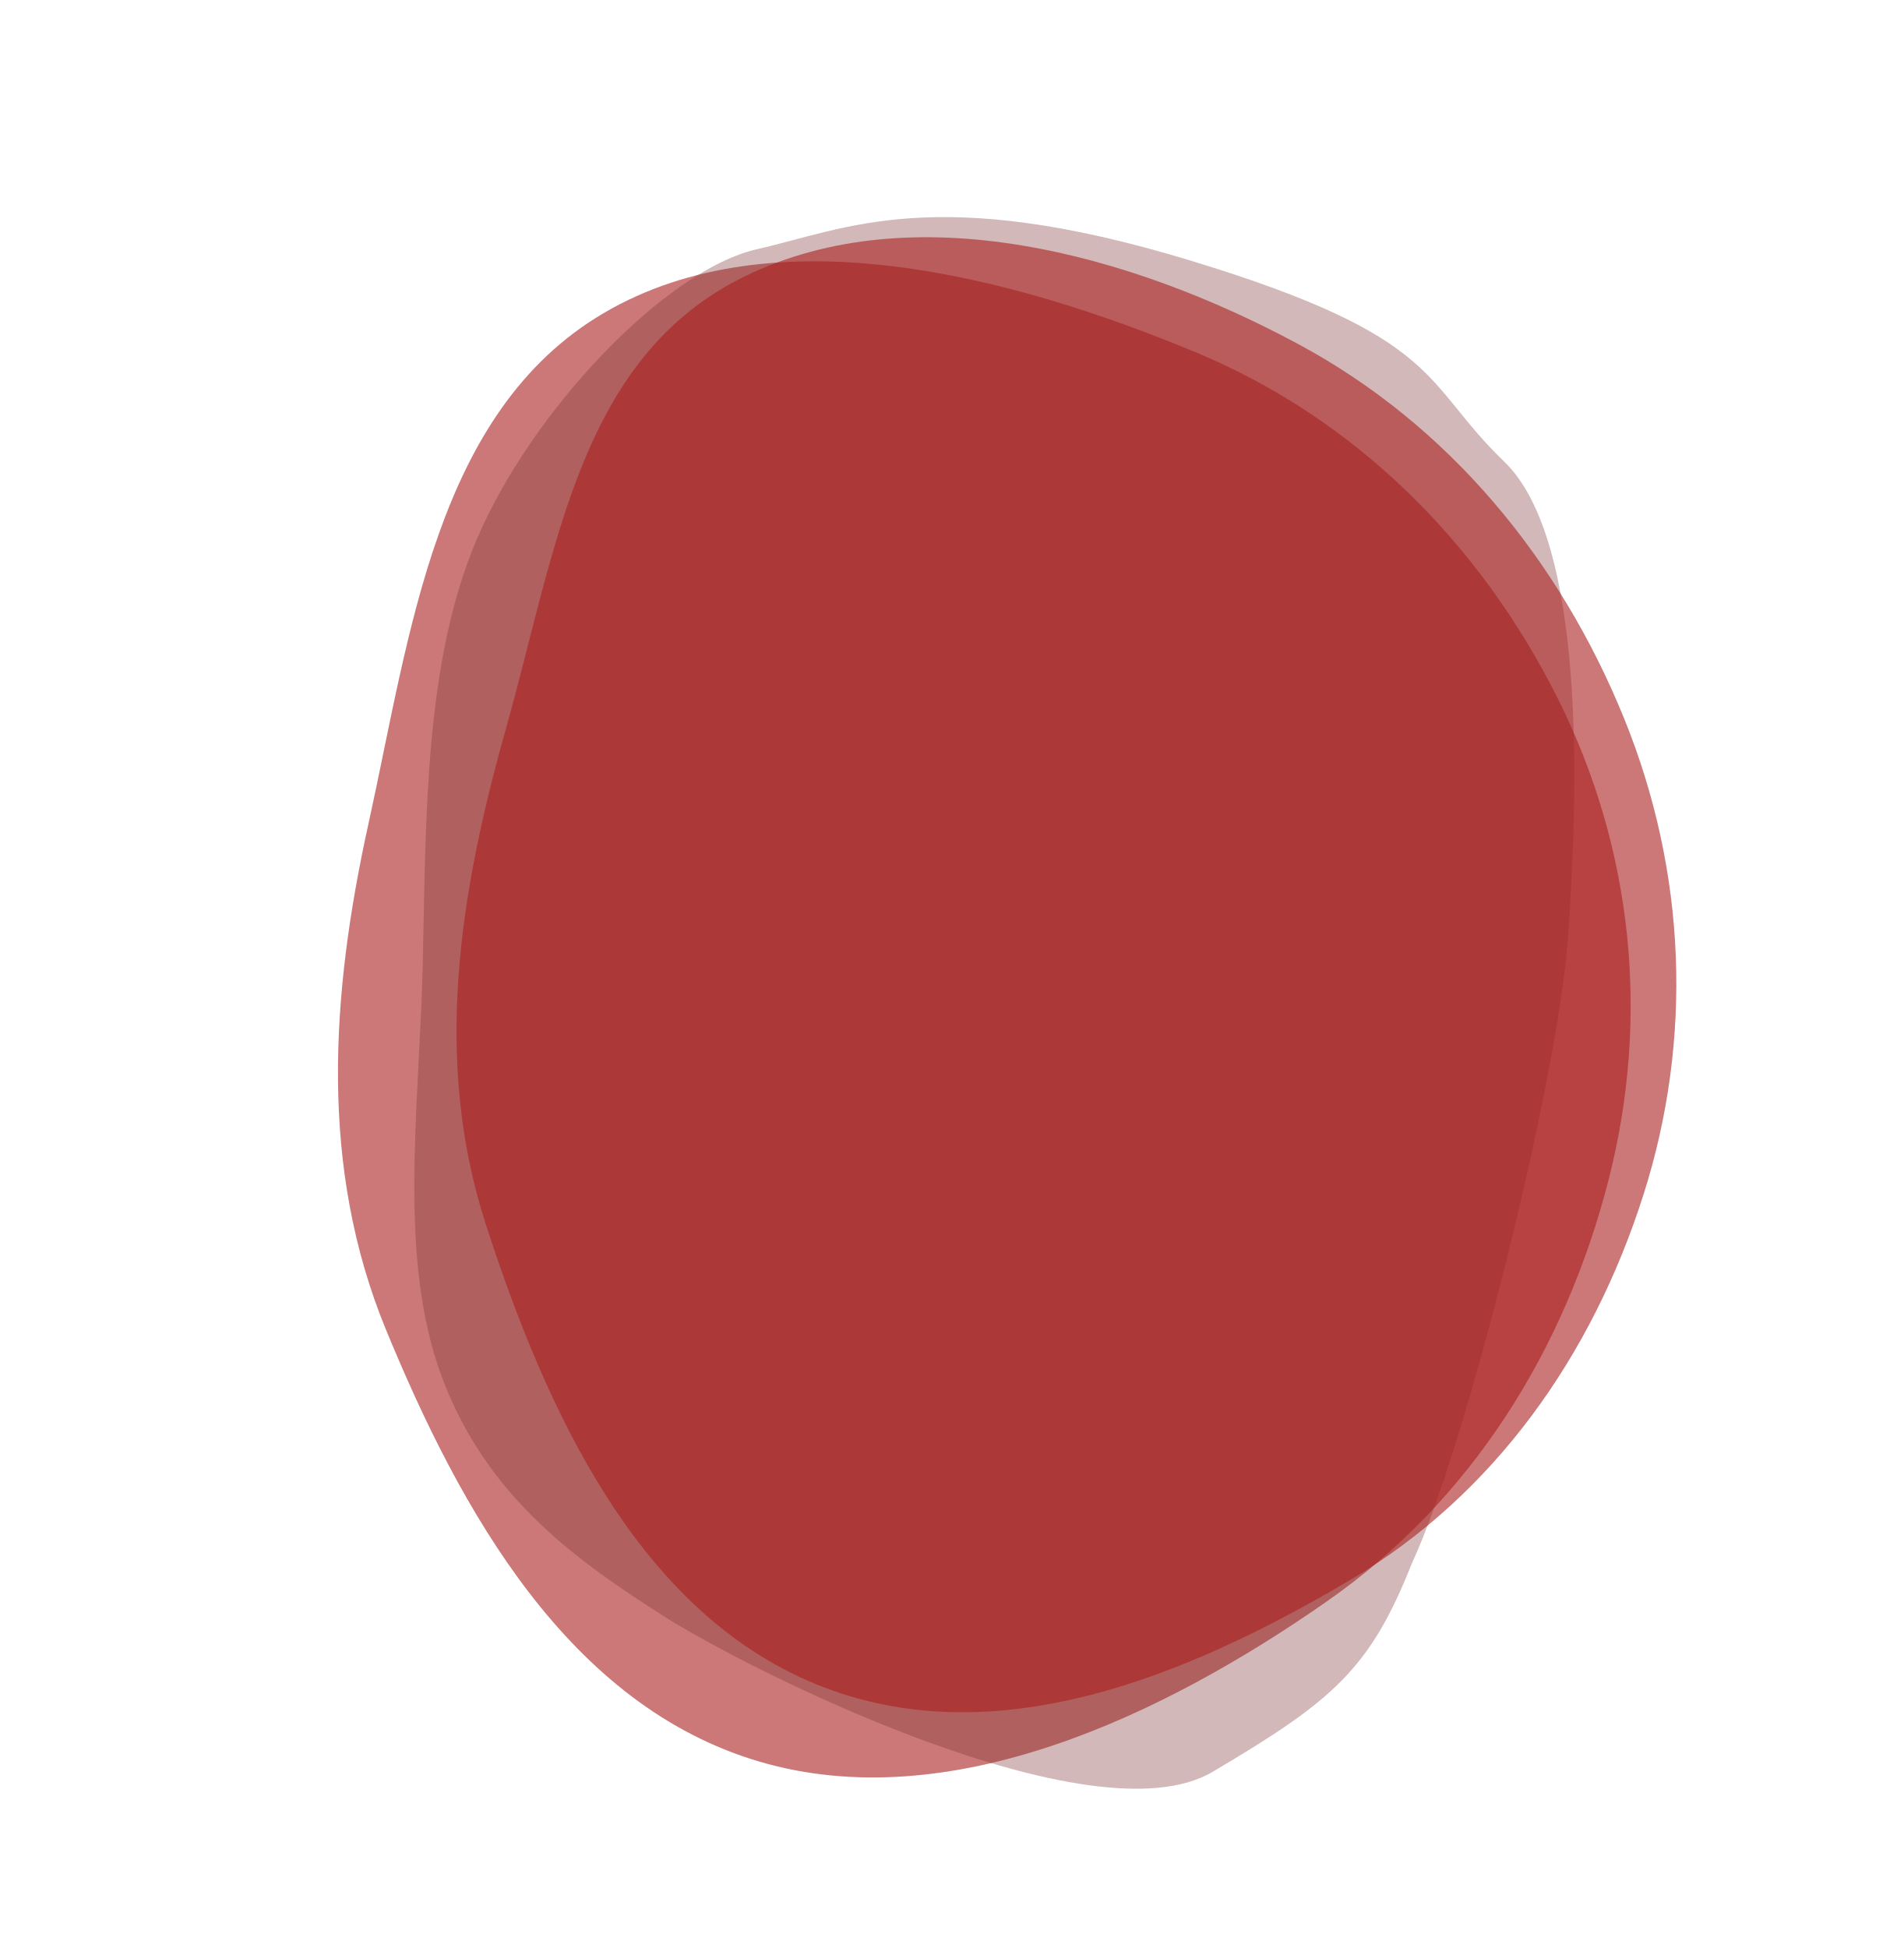
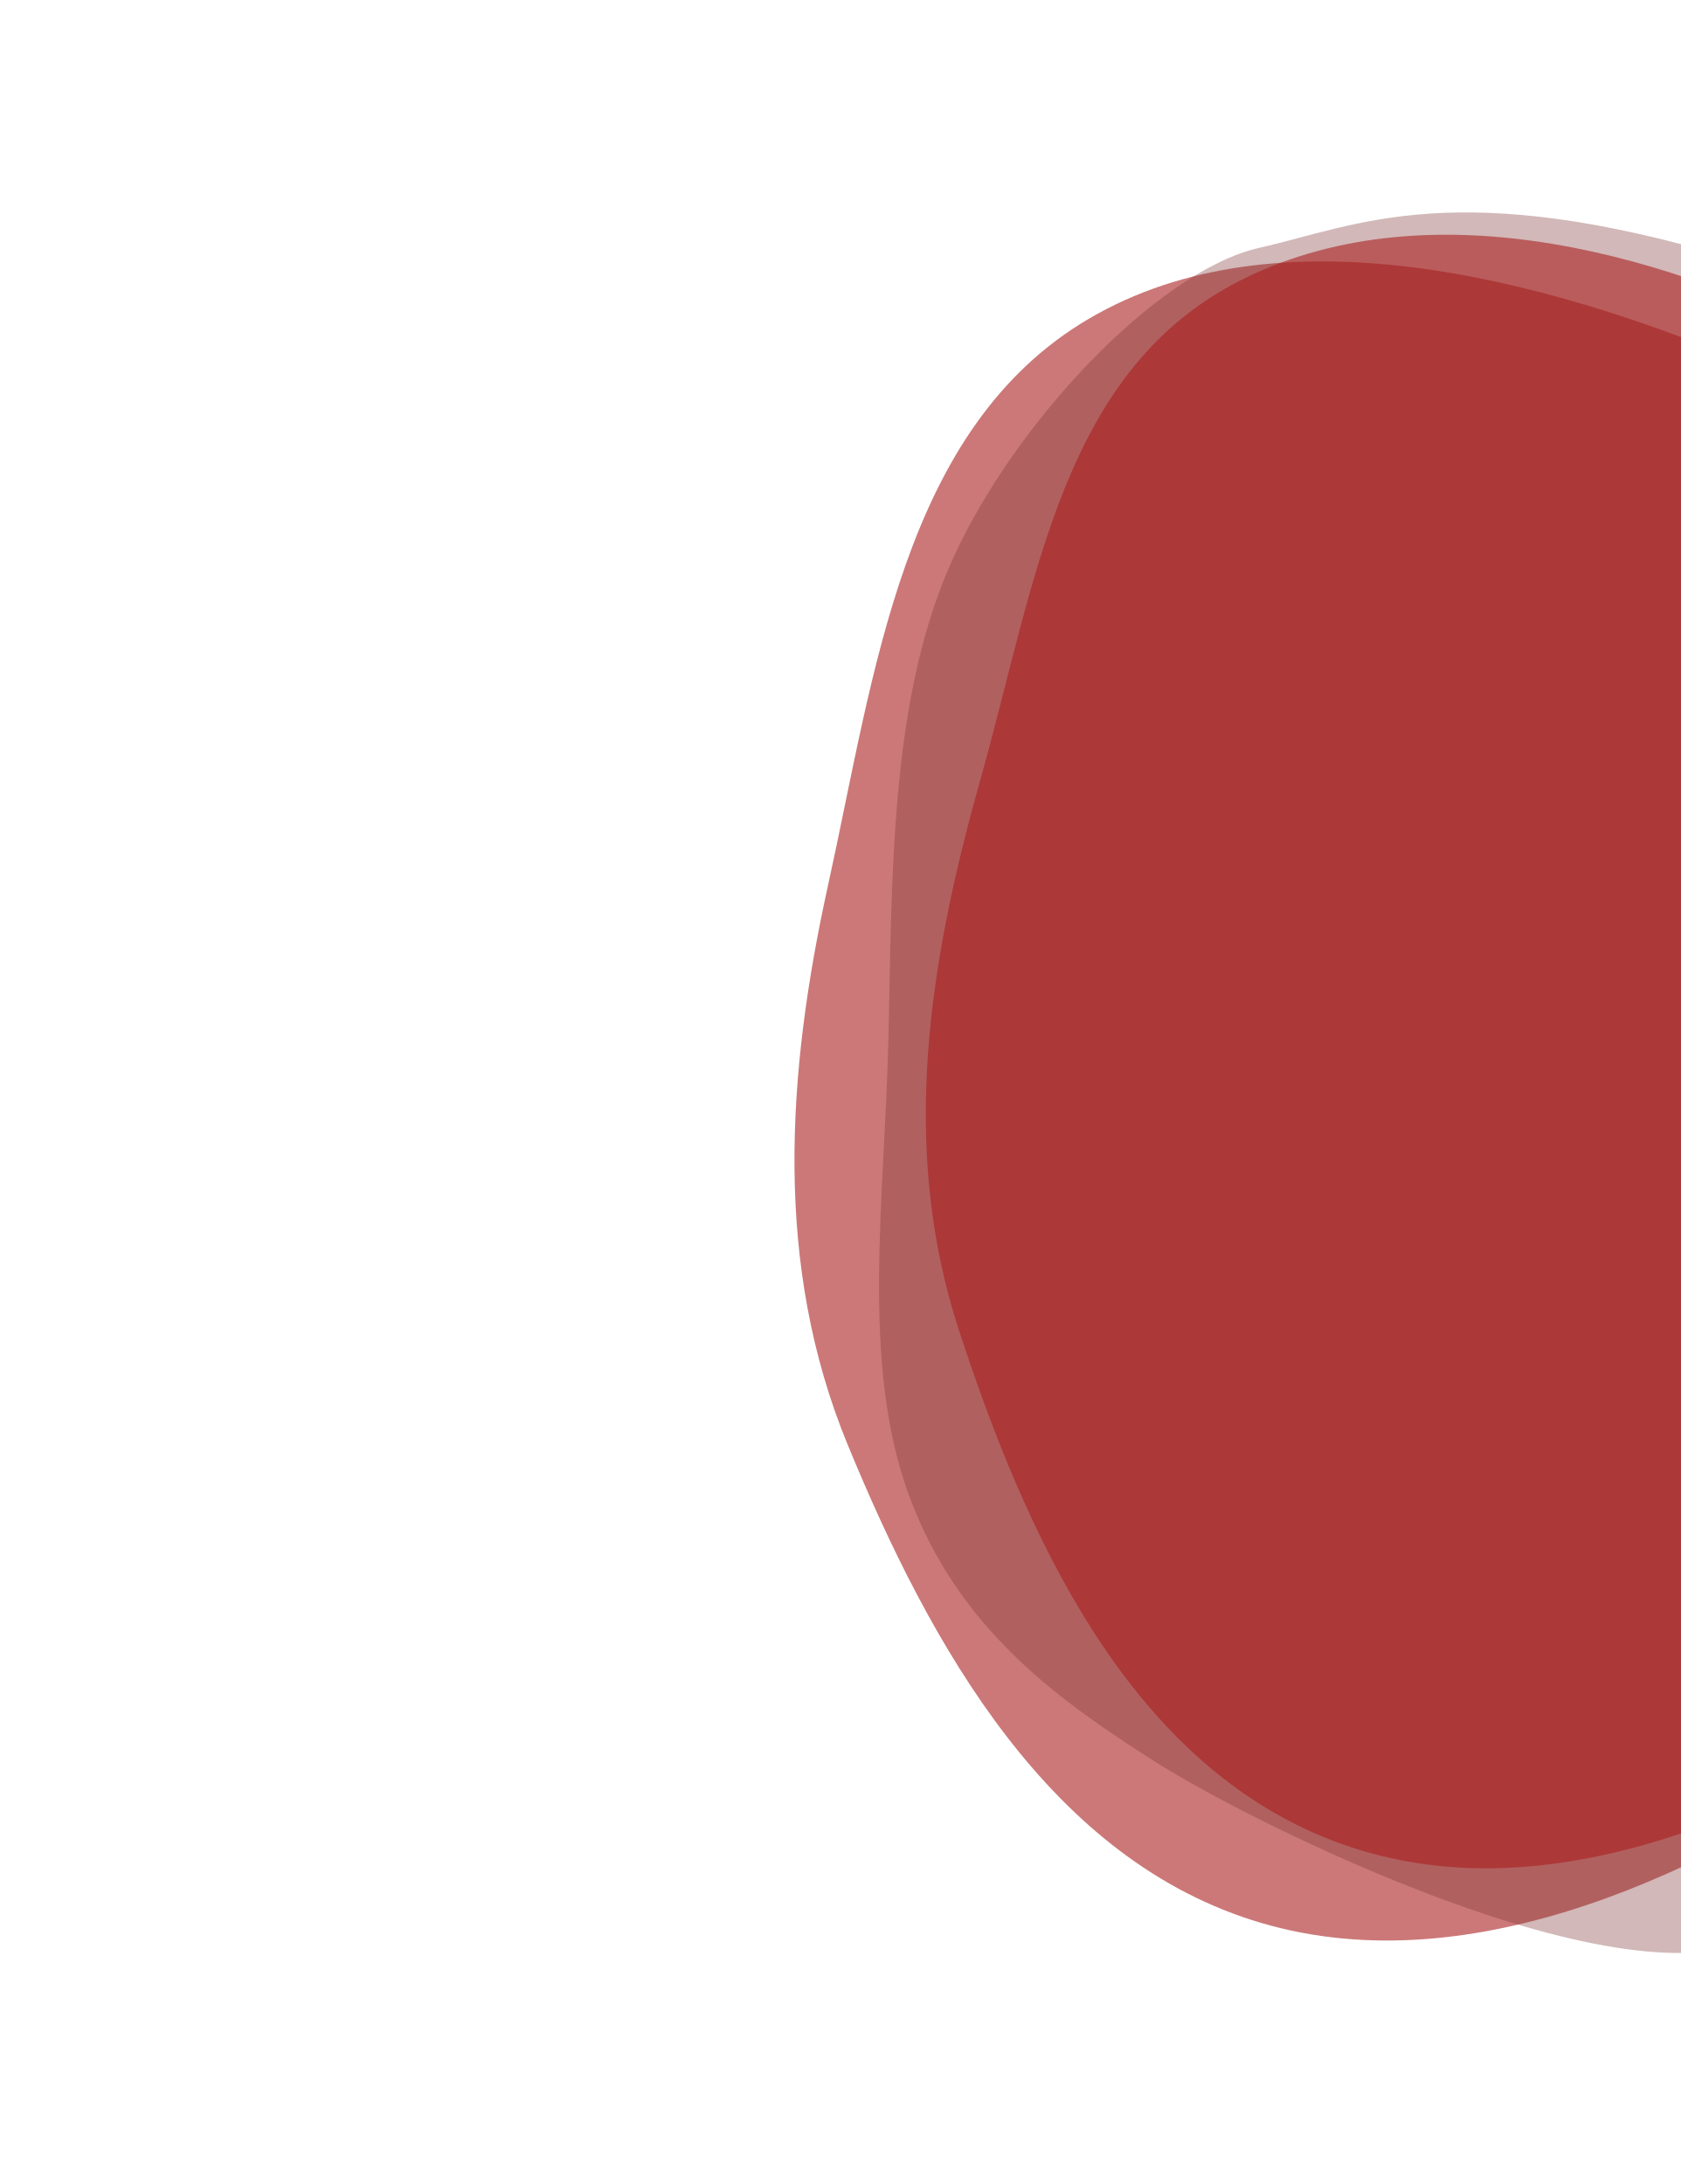
- <svg xmlns="http://www.w3.org/2000/svg" width="1506" height="1541" viewBox="0 0 1506 1541" fill="none">
+ <svg xmlns="http://www.w3.org/2000/svg" width="1000" height="1300" viewBox="-300 200 1200 1200" fill="none">
  <path fill-rule="evenodd" clip-rule="evenodd" d="M1232.64 552.721C1291.95 671.22 1305.66 804.623 1272.75 933.292C1238.37 1067.69 1164.06 1187.09 1050.02 1266.69C920.779 1356.9 751.863 1437.93 601.005 1393.59C450.287 1349.29 364.748 1196.35 305.191 1051.38C252.61 923.405 261.643 787.207 291.501 651.818C324.674 501.395 344.494 325.879 477.691 247.66C612.684 168.385 800.609 218.518 944.856 278.153C1072.42 330.889 1170.98 429.521 1232.64 552.721Z" fill="#AA1E1E" fill-opacity="0.6" />
  <path fill-rule="evenodd" clip-rule="evenodd" d="M334.467 762.962C337.109 646.711 335.685 524.194 377.124 426.84C420.054 325.985 525.643 213.666 599.5 197C669.283 181.254 739.771 144.651 941.5 206C1143.23 267.349 1124.58 302.186 1190 365C1255.42 427.814 1248.71 628.672 1240.5 743C1232.44 855.149 1159.81 1145.21 1117.17 1236.5C1084.04 1320.41 1054.5 1345.5 959.358 1401.67C864.218 1457.83 591.732 1321.13 524.675 1278.21C459.682 1236.6 385.742 1186.09 349.688 1089.5C314.213 994.453 331.897 876.035 334.467 762.962Z" fill="#803434" fill-opacity="0.35" />
  <path fill-rule="evenodd" clip-rule="evenodd" d="M1285.1 568.515C1334.43 690.102 1339.48 821.929 1300.47 944.687C1259.72 1072.91 1181.88 1182.65 1068.61 1249.68C940.255 1325.64 786.413 1390.01 645.546 1332.27C504.809 1274.57 432.587 1116.79 384.604 969.288C342.243 839.066 363.507 707.12 400.018 577.497C440.584 433.481 458.212 282.289 589.614 218.44C722.789 153.728 894.083 200.398 1027.74 272.478C1145.95 336.22 1233.81 442.105 1285.1 568.515Z" fill="#AA1E1E" fill-opacity="0.6" />
</svg>
